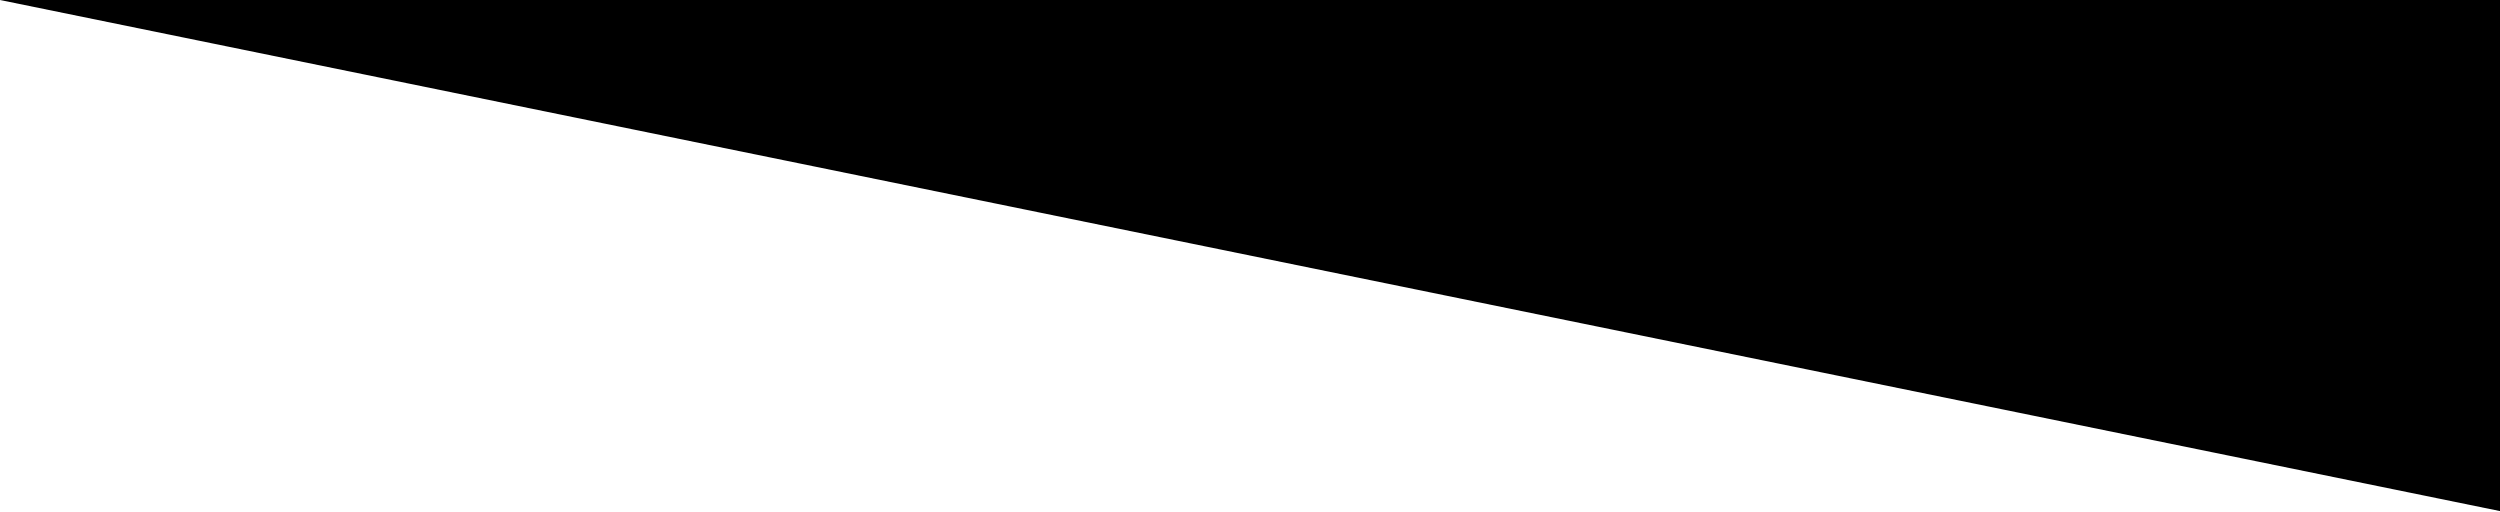
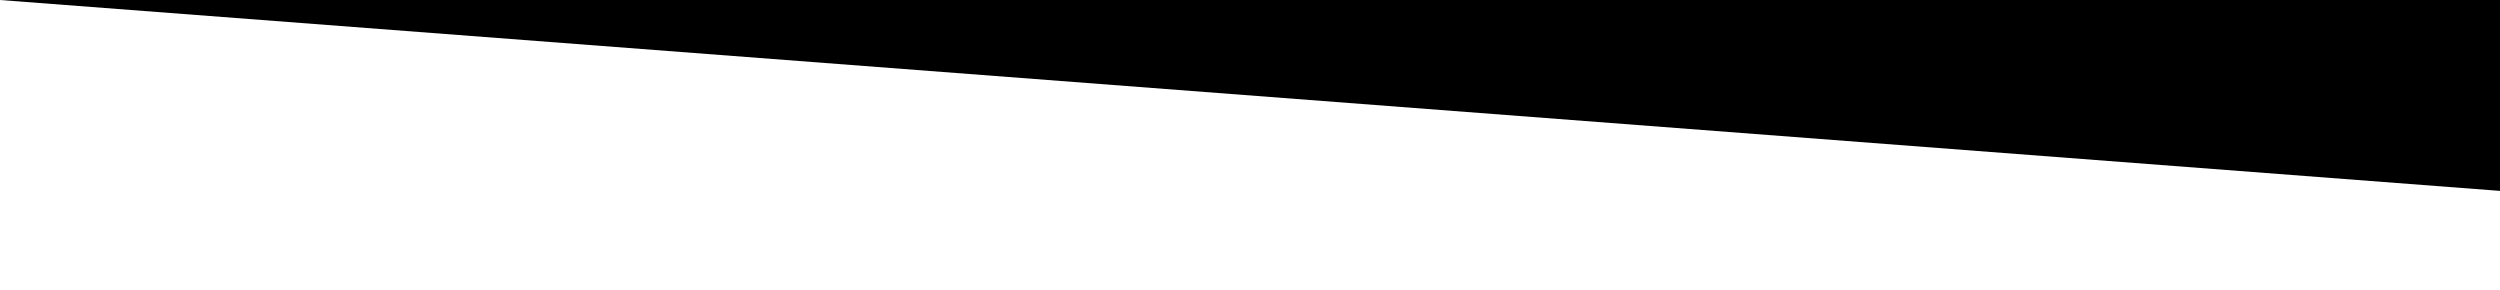
- <svg xmlns="http://www.w3.org/2000/svg" style="isolation:isolate" viewBox="69 74 406 83" width="406pt" height="83pt">
+ <svg xmlns="http://www.w3.org/2000/svg" style="isolation:isolate" viewBox="0 0 406 47" width="406pt" height="47pt">
  <defs>
-     <clipPath id="_clipPath_0npgZTyUH3YWhwehH2E90gIYoMkEcOZM">
-       <rect x="69" y="74" width="406" height="83" />
+     <clipPath id="_clipPath_Eba7pCCUOR1kKz5s3kXgmiu97BRnuHEZ">
+       <rect x="0" y="0" width="406" height="47" />
    </clipPath>
  </defs>
-   <g clip-path="url(#_clipPath_0npgZTyUH3YWhwehH2E90gIYoMkEcOZM)">
-     <path d=" M 69 74 L 475 74 L 475 157 L 69 74 L 69 74 Z " fill="rgb(0,0,0)" />
+   <g clip-path="url(#_clipPath_Eba7pCCUOR1kKz5s3kXgmiu97BRnuHEZ)">
+     <clipPath id="_clipPath_36xm68UfoKMk8114d7ksEaGeIRXgymkb">
+       <rect x="0" y="0" width="406" height="47" transform="matrix(1,0,0,1,0,0)" fill="rgb(255,255,255)" />
+     </clipPath>
+     <g clip-path="url(#_clipPath_36xm68UfoKMk8114d7ksEaGeIRXgymkb)">
+       <g>
+         <path d=" M 0 0 L 406 0 L 406 31 L 0 0 L 0 0 Z " fill="rgb(0,0,0)" />
+       </g>
+     </g>
  </g>
</svg>
